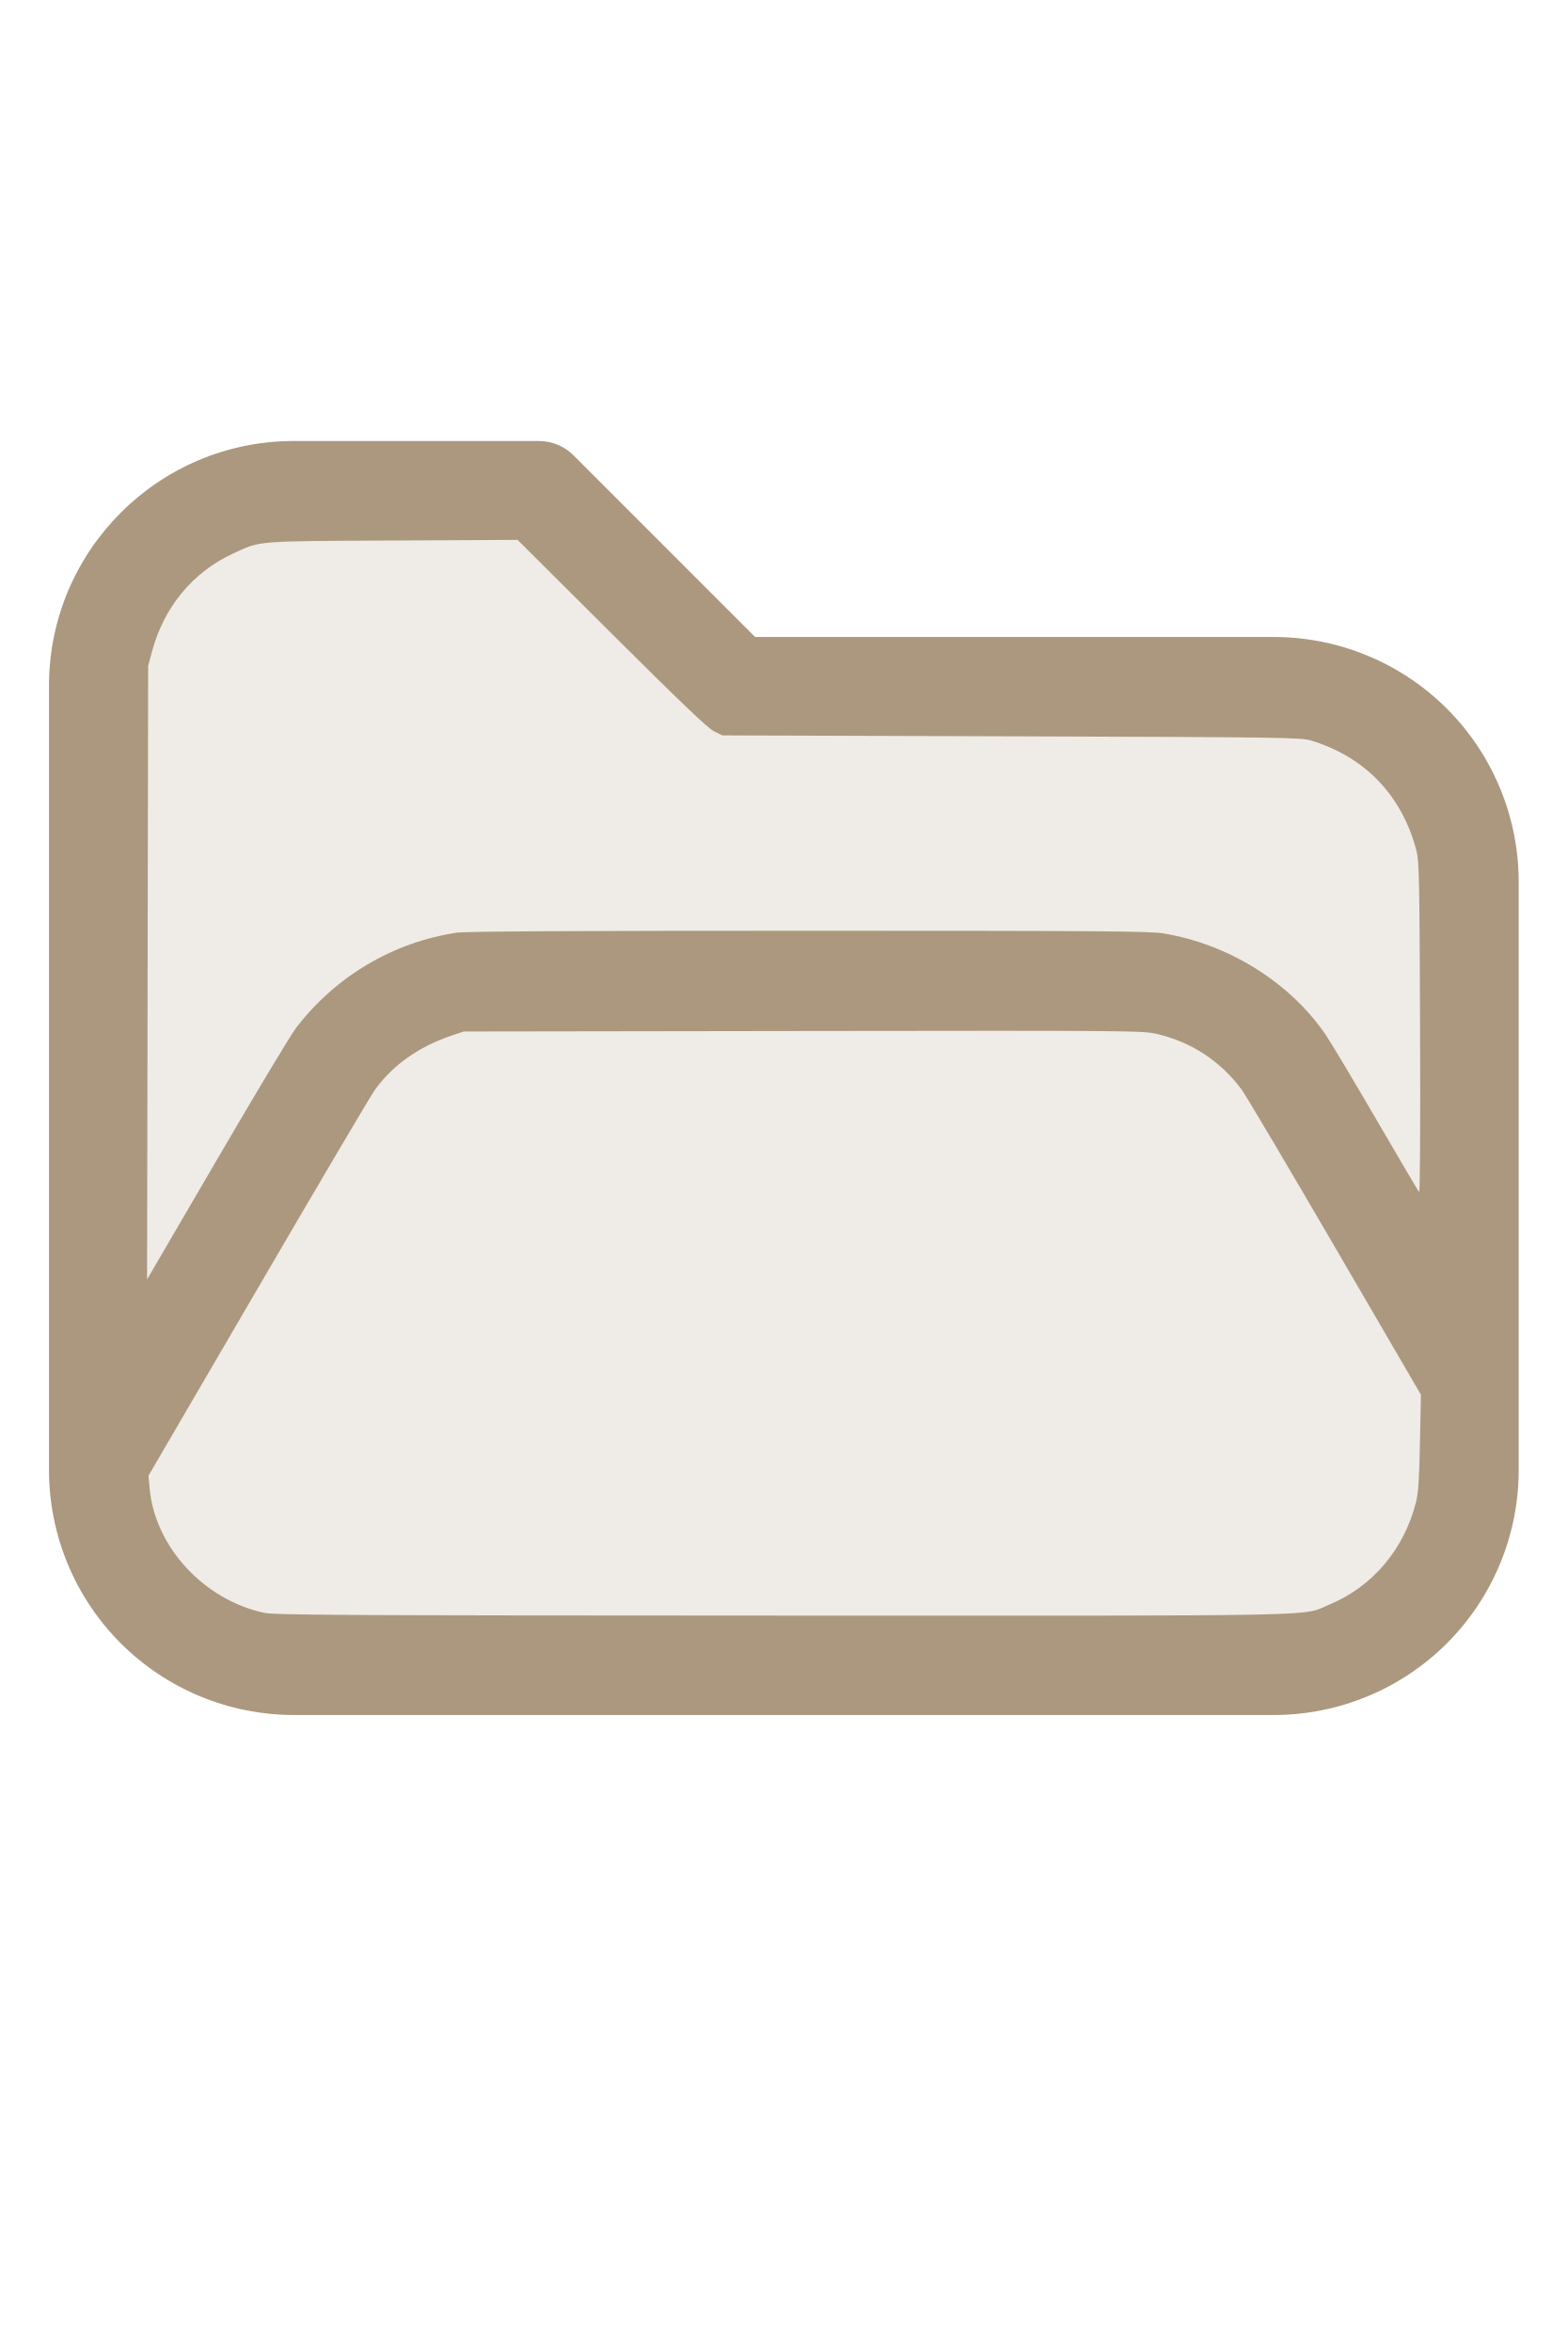
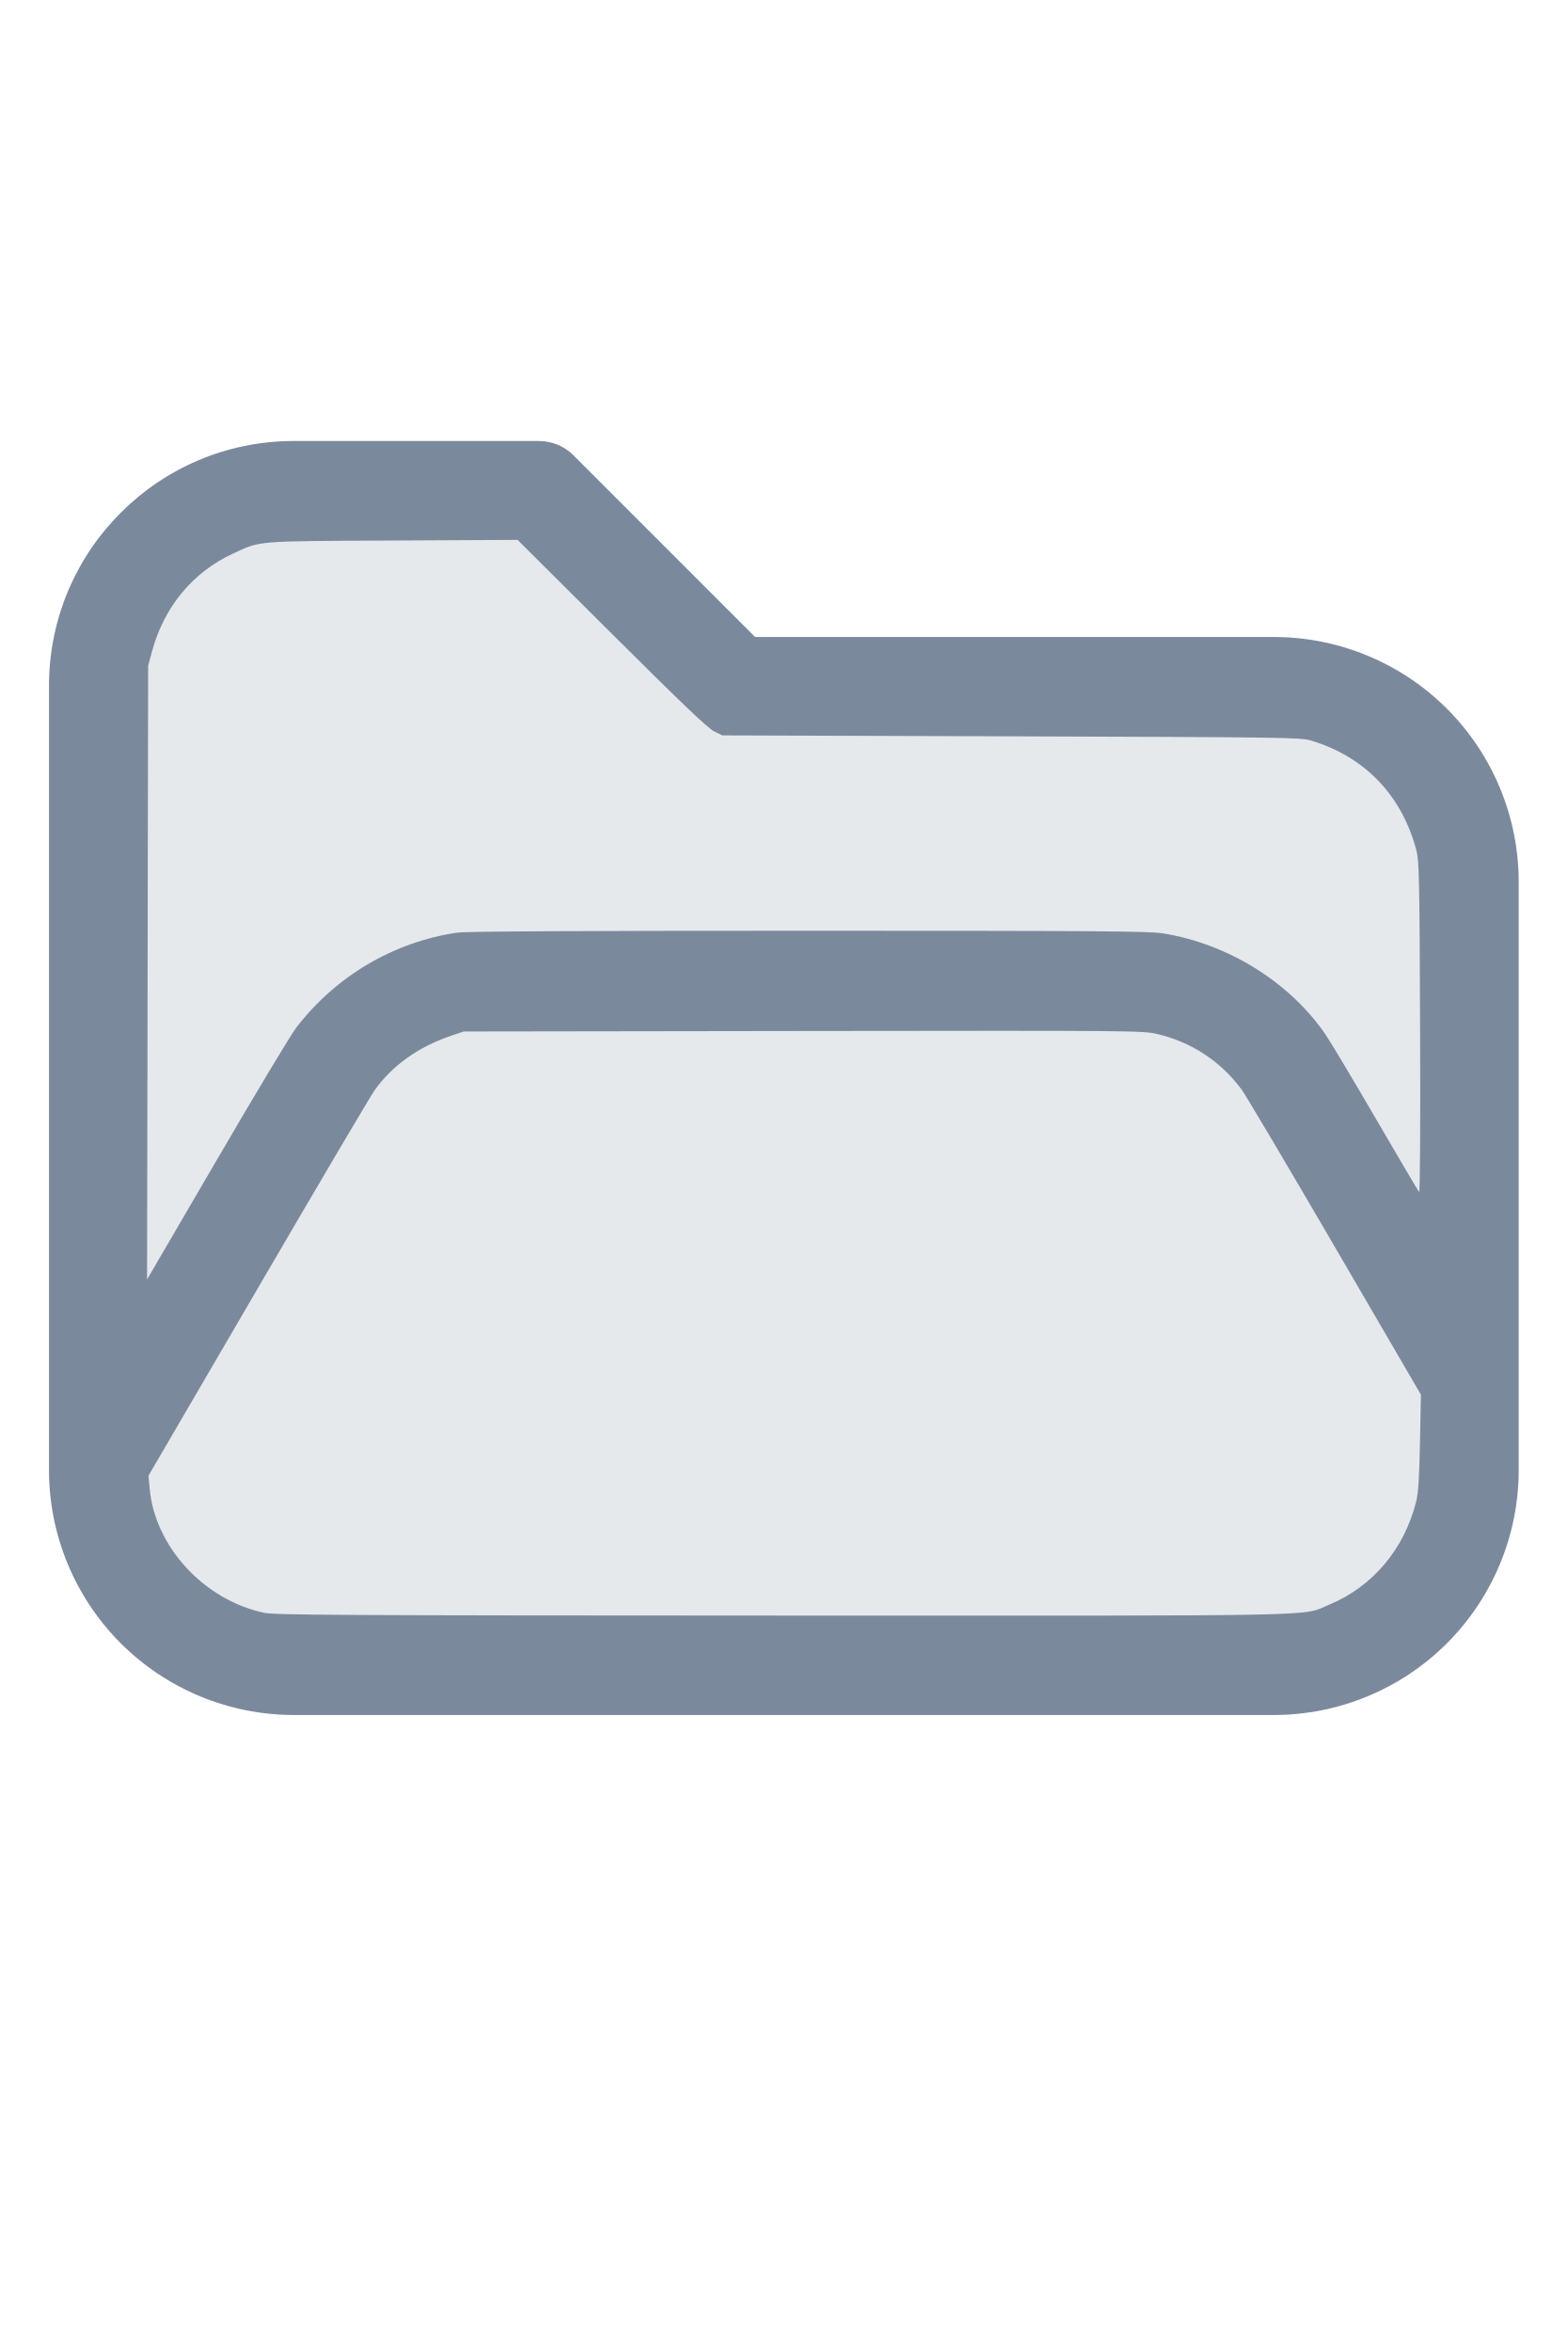
<svg xmlns="http://www.w3.org/2000/svg" version="1.1" width="16" height="24" viewBox="0 0 32 32" xml:space="preserve">
-   <g style="fill:#AB987E;">
+   <g style="fill:#7B899D;">
    <path d="M1,5.998l0,16.002c-0,1.326 0.527,2.598 1.464,3.536c0.938,0.937 2.21,1.464 3.536,1.464c5.322,0 14.678,-0 20,0c1.326,0 2.598,-0.527 3.536,-1.464c0.937,-0.938 1.464,-2.21 1.464,-3.536c0,-3.486 0,-8.514 0,-12c0,-1.326 -0.527,-2.598 -1.464,-3.536c-0.938,-0.937 -2.21,-1.464 -3.536,-1.464c-0,0 -10.586,0 -10.586,0c0,-0 -3.707,-3.707 -3.707,-3.707c-0.187,-0.188 -0.442,-0.293 -0.707,-0.293l-5.002,0c-2.76,0 -4.998,2.238 -4.998,4.998Zm28,14.415l-3.456,-5.925c-0.538,-0.921 -1.524,-1.488 -2.591,-1.488c-0,0 -12.905,0 -12.906,0c-1.067,0 -2.053,0.567 -2.591,1.488l-4.453,7.635c0.03,0.751 0.342,1.465 0.876,1.998c0.562,0.563 1.325,0.879 2.121,0.879l20,0c0.796,0 1.559,-0.316 2.121,-0.879c0.563,-0.562 0.879,-1.325 0.879,-2.121l0,-1.587Zm0,-3.969l0,-6.444c0,-0.796 -0.316,-1.559 -0.879,-2.121c-0.562,-0.563 -1.325,-0.879 -2.121,-0.879c-7.738,0 -11,0 -11,0c-0.265,0 -0.52,-0.105 -0.707,-0.293c-0,0 -3.707,-3.707 -3.707,-3.707c-0,0 -4.588,0 -4.588,0c-1.656,0 -2.998,1.342 -2.998,2.998l0,12.16l2.729,-4.677c0.896,-1.536 2.54,-2.481 4.318,-2.481c3.354,0 9.552,0 12.906,0c1.778,0 3.422,0.945 4.318,2.481l1.729,2.963Z" id="path2" />
  </g>
-   <g style="fill:#EFECE7;stroke-width:0;">
+   <g style="fill:#E6E9EC;stroke-width:0;">
    <path d="M 5.388,24.913 C 4.16,24.651 3.157,23.559 3.054,22.371 L 3.031,22.116 5.261,18.294 C 6.487,16.191 7.56,14.373 7.645,14.253 8.004,13.746 8.542,13.363 9.21,13.137 l 0.255,-0.086 6.929,-0.01 c 6.805,-0.009 6.935,-0.008 7.234,0.063 0.696,0.165 1.29,0.557 1.715,1.13 0.082,0.11 0.939,1.557 1.905,3.215 l 1.756,3.014 -0.019,0.972 c -0.014,0.725 -0.034,1.032 -0.078,1.209 -0.243,0.971 -0.887,1.735 -1.772,2.103 -0.588,0.244 0.247,0.227 -11.162,0.224 -9.028,-0.003 -10.364,-0.01 -10.586,-0.057 z" id="path199" />
    <path d="M 3.013,11.85 3.024,5.588 3.102,5.297 C 3.348,4.386 3.936,3.676 4.757,3.297 5.329,3.033 5.181,3.045 8.013,3.031 l 2.552,-0.013 1.919,1.911 c 1.404,1.398 1.964,1.933 2.089,1.995 l 0.171,0.084 5.898,0.019 c 5.553,0.018 5.91,0.023 6.116,0.085 1.102,0.332 1.857,1.118 2.154,2.244 0.056,0.214 0.064,0.564 0.075,3.622 0.008,2.032 -5.42e-4,3.371 -0.02,3.349 -0.018,-0.02 -0.414,-0.691 -0.88,-1.492 -0.466,-0.801 -0.931,-1.578 -1.033,-1.727 -0.736,-1.069 -1.984,-1.844 -3.316,-2.06 -0.28,-0.045 -1.345,-0.053 -7.239,-0.053 -4.714,-1.09e-4 -6.993,0.012 -7.172,0.039 -1.3,0.193 -2.477,0.89 -3.284,1.944 -0.108,0.141 -0.836,1.353 -1.618,2.695 L 3.002,18.111 Z" id="path201" />
  </g>
</svg>
